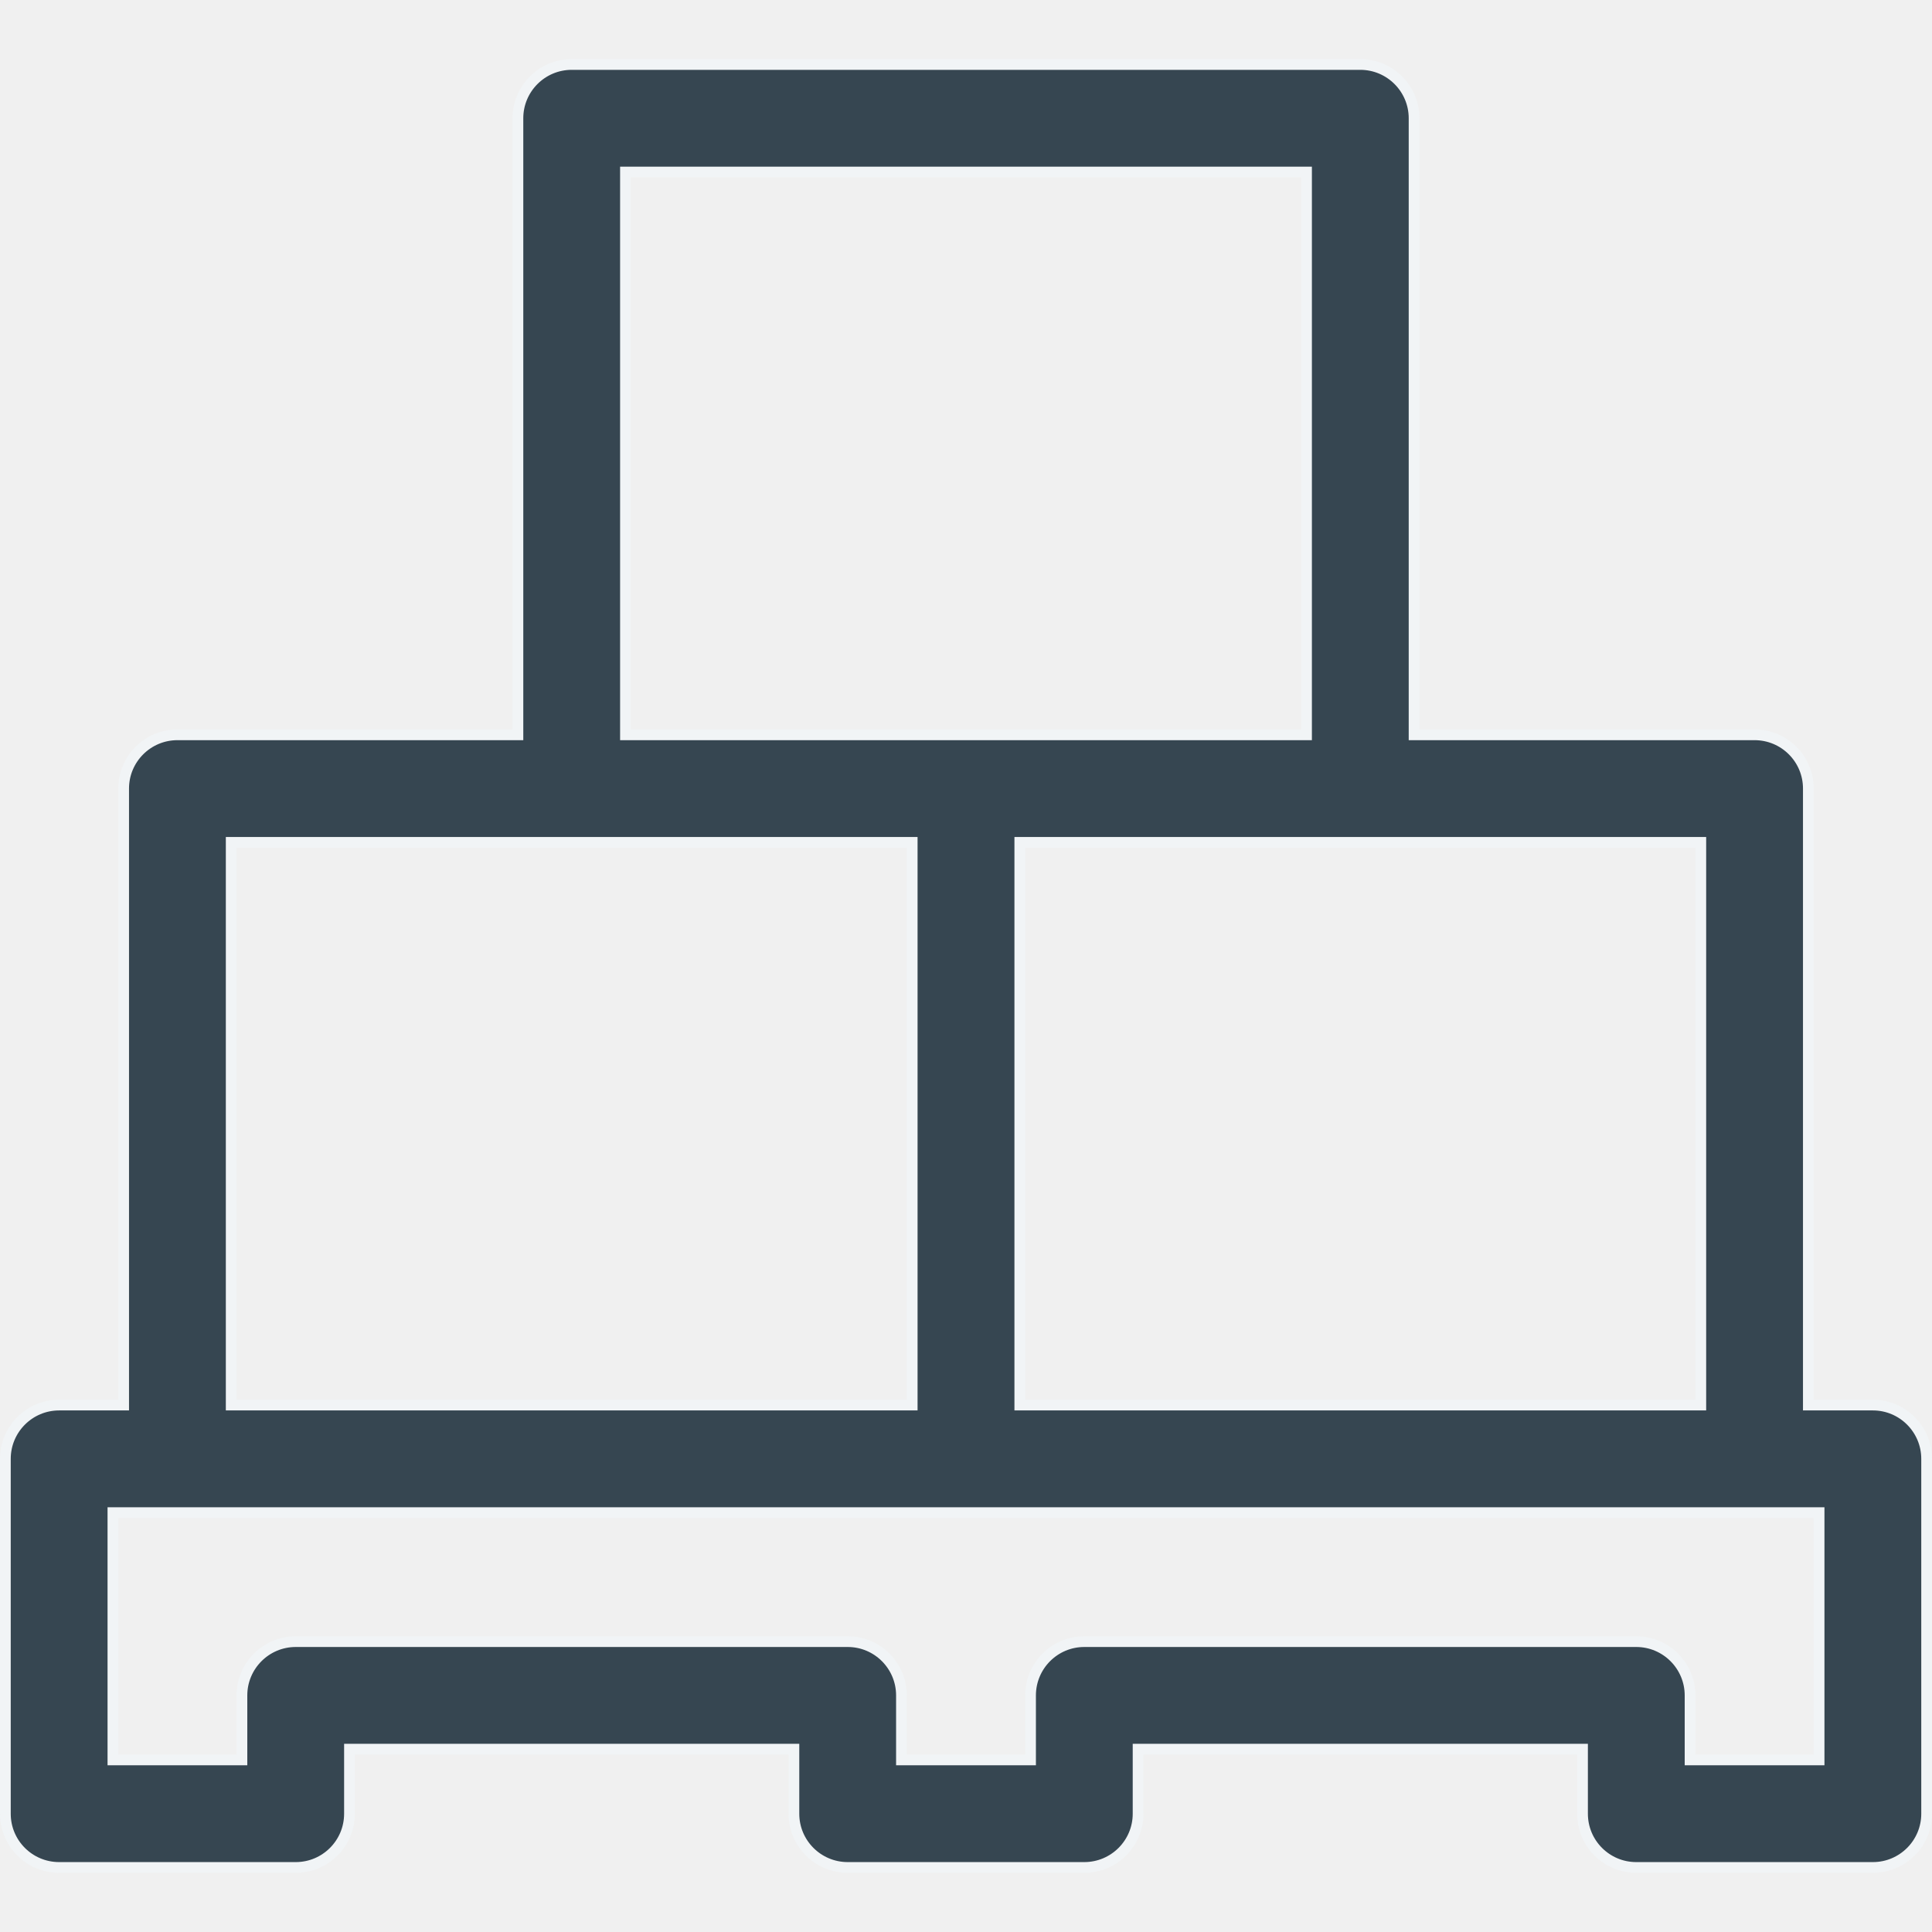
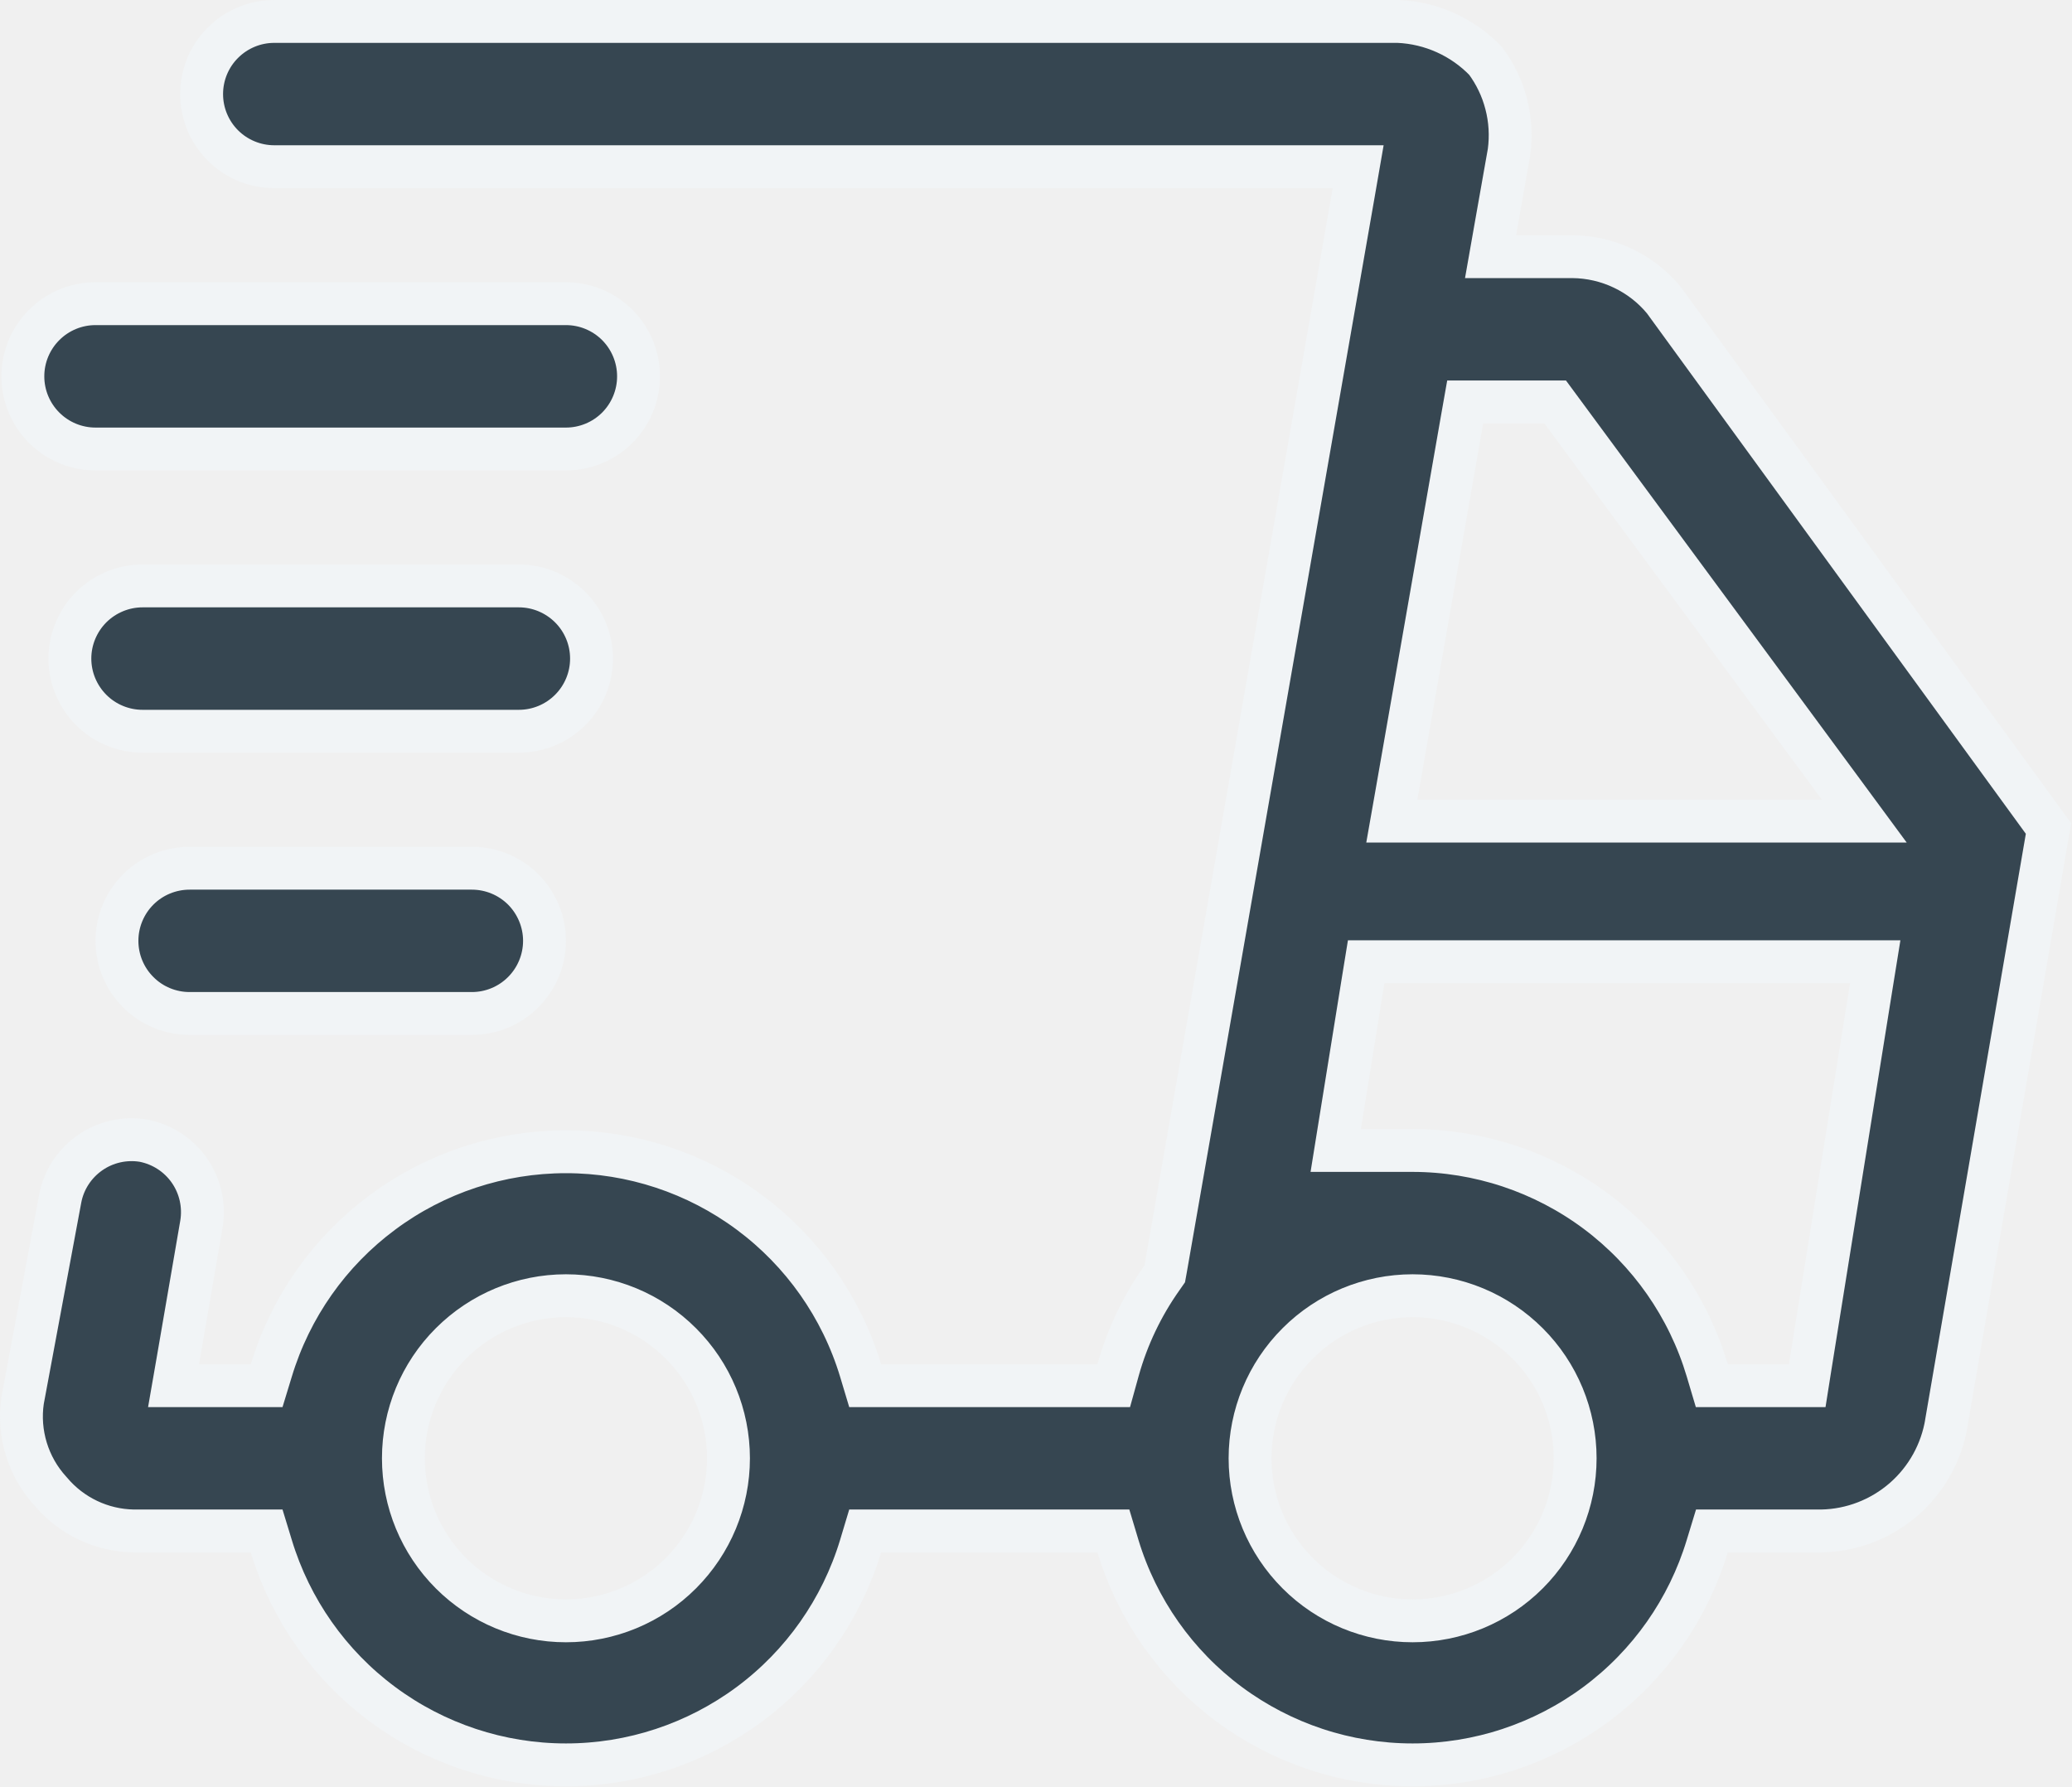
- <svg xmlns="http://www.w3.org/2000/svg" width="27" height="27" viewBox="0 0 27 27" fill="none">
-   <g clip-path="url(#clip0_1_148)">
-     <path d="M25.272 19.561V19.636H25.347H26.174C26.588 19.636 26.925 19.973 26.925 20.388V25.347C26.925 25.762 26.588 26.098 26.174 26.098H22.867C22.452 26.098 22.116 25.762 22.116 25.347V24.52V24.445H22.041H15.98H15.905V24.52V25.347C15.905 25.762 15.568 26.098 15.153 26.098H11.847C11.432 26.098 11.095 25.762 11.095 25.347V24.52V24.445H11.02H4.959H4.884V24.52V25.347C4.884 25.762 4.548 26.098 4.133 26.098H0.827C0.411 26.098 0.075 25.762 0.075 25.347V20.388C0.075 19.973 0.411 19.636 0.827 19.636H1.653H1.728V19.561V11.02C1.728 10.605 2.065 10.269 2.48 10.269H7.163H7.238V10.194V1.653C7.238 1.238 7.575 0.901 7.99 0.901H19.01C19.425 0.901 19.762 1.238 19.762 1.653V10.194V10.269H19.837H24.52C24.936 10.269 25.272 10.605 25.272 11.02V19.561ZM23.769 11.847V11.772H23.694H14.326H14.252V11.847V19.561V19.636H14.326H23.694H23.769V19.561V11.847ZM8.816 2.404H8.741V2.479V10.194V10.269H8.816H18.184H18.259V10.194V2.479V2.404H18.184H8.816ZM3.306 11.772H3.231V11.847V19.561V19.636H3.306H12.674H12.748V19.561V11.847V11.772H12.674H3.306ZM25.347 24.595H25.422V24.52V21.214V21.139H25.347H1.653H1.578V21.214V24.52V24.595H1.653H3.306H3.381V24.52V23.694C3.381 23.279 3.718 22.942 4.133 22.942H11.847C12.262 22.942 12.598 23.279 12.598 23.694V24.52V24.595H12.674H14.326H14.402V24.52V23.694C14.402 23.279 14.738 22.942 15.153 22.942H22.867C23.282 22.942 23.619 23.279 23.619 23.694V24.52V24.595H23.694H25.347Z" fill="#364651" stroke="#F1F4F6" stroke-width="0.15" />
-   </g>
-   <defs>
-     <clipPath id="clip0_1_148">
-       <rect width="27" height="27" fill="white" />
-     </clipPath>
-   </defs>
+ <svg xmlns="http://www.w3.org/2000/svg" width="29" height="25" viewBox="0 0 29 25" fill="none">
+   <path d="M20.924 3.24L20.862 3.592H21.22H22.009C22.254 3.594 22.497 3.65 22.718 3.756C22.938 3.861 23.132 4.012 23.287 4.2L28.671 11.595L27.244 19.898L27.244 19.898L27.244 19.902C27.177 20.321 26.966 20.703 26.646 20.982C26.326 21.26 25.919 21.418 25.496 21.426H24.182H23.96L23.895 21.639C23.627 22.524 23.082 23.3 22.339 23.851C21.596 24.402 20.696 24.7 19.771 24.7C18.846 24.7 17.946 24.402 17.203 23.851C16.461 23.3 15.915 22.524 15.647 21.639L15.583 21.426H15.36H12.332H12.109L12.045 21.639C11.777 22.524 11.231 23.3 10.489 23.851C9.746 24.402 8.845 24.7 7.921 24.7C6.996 24.7 6.095 24.402 5.353 23.851C4.61 23.3 4.065 22.524 3.797 21.639L3.732 21.426H3.51H1.866C1.646 21.422 1.429 21.371 1.23 21.276C1.03 21.181 0.853 21.044 0.711 20.875L0.711 20.875L0.703 20.866C0.548 20.696 0.434 20.495 0.367 20.275C0.301 20.058 0.283 19.828 0.316 19.603L0.842 16.778C0.842 16.778 0.842 16.778 0.842 16.778C0.891 16.516 1.042 16.285 1.26 16.133C1.478 15.981 1.746 15.921 2.008 15.964C2.269 16.015 2.499 16.164 2.651 16.382C2.803 16.601 2.863 16.87 2.819 17.133C2.819 17.133 2.819 17.133 2.819 17.133L2.49 19.042L2.429 19.393H2.785H3.51H3.732L3.797 19.18C4.065 18.294 4.61 17.519 5.353 16.968C6.095 16.416 6.996 16.119 7.921 16.119C8.845 16.119 9.746 16.416 10.489 16.968C11.231 17.519 11.777 18.294 12.045 19.18L12.109 19.393H12.332H15.36H15.588L15.649 19.173C15.778 18.711 15.986 18.275 16.263 17.884L16.302 17.828L16.314 17.762L18.948 2.685L19.009 2.333H18.652H3.839C3.569 2.333 3.311 2.226 3.12 2.036C2.929 1.845 2.822 1.586 2.822 1.317C2.822 1.047 2.929 0.788 3.12 0.598C3.311 0.407 3.569 0.3 3.839 0.3H19.568C20.032 0.32 20.471 0.518 20.793 0.853C20.926 1.032 21.024 1.235 21.08 1.452C21.138 1.672 21.151 1.901 21.121 2.126L20.924 3.24ZM20.759 5.625H20.507L20.463 5.874L19.542 11.14L19.48 11.492H19.837H25.499H26.093L25.741 11.014L21.856 5.747L21.766 5.625H21.615H20.759ZM25.038 19.393H25.294L25.334 19.14L26.19 13.807L26.246 13.46H25.894H19.376H19.121L19.08 13.712L18.751 15.753L18.695 16.101H19.047H19.771C20.698 16.102 21.6 16.402 22.343 16.956C23.086 17.511 23.63 18.29 23.895 19.178L23.959 19.393H24.182H25.038ZM6.312 22.018C6.739 22.445 7.317 22.684 7.921 22.684C8.524 22.684 9.103 22.445 9.529 22.018C9.956 21.591 10.196 21.013 10.196 20.409C10.196 19.806 9.956 19.227 9.529 18.801C9.103 18.374 8.524 18.134 7.921 18.134C7.317 18.134 6.739 18.374 6.312 18.801C5.885 19.227 5.646 19.806 5.646 20.409C5.646 21.013 5.885 21.591 6.312 22.018ZM18.163 22.018C18.589 22.445 19.168 22.684 19.771 22.684C20.375 22.684 20.953 22.445 21.38 22.018C21.807 21.591 22.046 21.013 22.046 20.409C22.046 19.806 21.807 19.227 21.38 18.801C20.953 18.374 20.375 18.134 19.771 18.134C19.168 18.134 18.589 18.374 18.163 18.801C17.736 19.227 17.496 19.806 17.496 20.409C17.496 21.013 17.736 21.591 18.163 22.018Z" fill="#364651" stroke="#F1F4F6" stroke-width="0.6" />
+   <path d="M7.921 6.284H1.337C1.067 6.284 0.809 6.177 0.618 5.986C0.427 5.795 0.32 5.537 0.32 5.267C0.32 4.997 0.427 4.739 0.618 4.548C0.809 4.357 1.067 4.25 1.337 4.25H7.921C8.19 4.25 8.449 4.357 8.64 4.548C8.83 4.739 8.937 4.997 8.937 5.267C8.937 5.537 8.83 5.795 8.64 5.986C8.449 6.177 8.19 6.284 7.921 6.284Z" fill="#364651" stroke="#F1F4F6" stroke-width="0.6" />
+   <path d="M7.981 8.498C8.172 8.689 8.279 8.947 8.279 9.217C8.279 9.487 8.172 9.745 7.981 9.936C7.79 10.127 7.532 10.234 7.262 10.234H1.995C1.726 10.234 1.467 10.127 1.276 9.936C1.086 9.745 0.978 9.487 0.978 9.217C0.978 8.947 1.086 8.689 1.276 8.498C1.467 8.308 1.726 8.2 1.995 8.2H7.262C7.532 8.2 7.79 8.308 7.981 8.498Z" fill="#364651" stroke="#F1F4F6" stroke-width="0.6" />
+   <path d="M1.935 12.448C2.125 12.258 2.384 12.151 2.654 12.151H6.604C6.874 12.151 7.132 12.258 7.323 12.448C7.513 12.639 7.621 12.898 7.621 13.167C7.621 13.437 7.513 13.696 7.323 13.886C7.132 14.077 6.874 14.184 6.604 14.184H2.654C2.384 14.184 2.125 14.077 1.935 13.886C1.744 13.696 1.637 13.437 1.637 13.167C1.637 12.898 1.744 12.639 1.935 12.448Z" fill="#364651" stroke="#F1F4F6" stroke-width="0.6" />
</svg>
